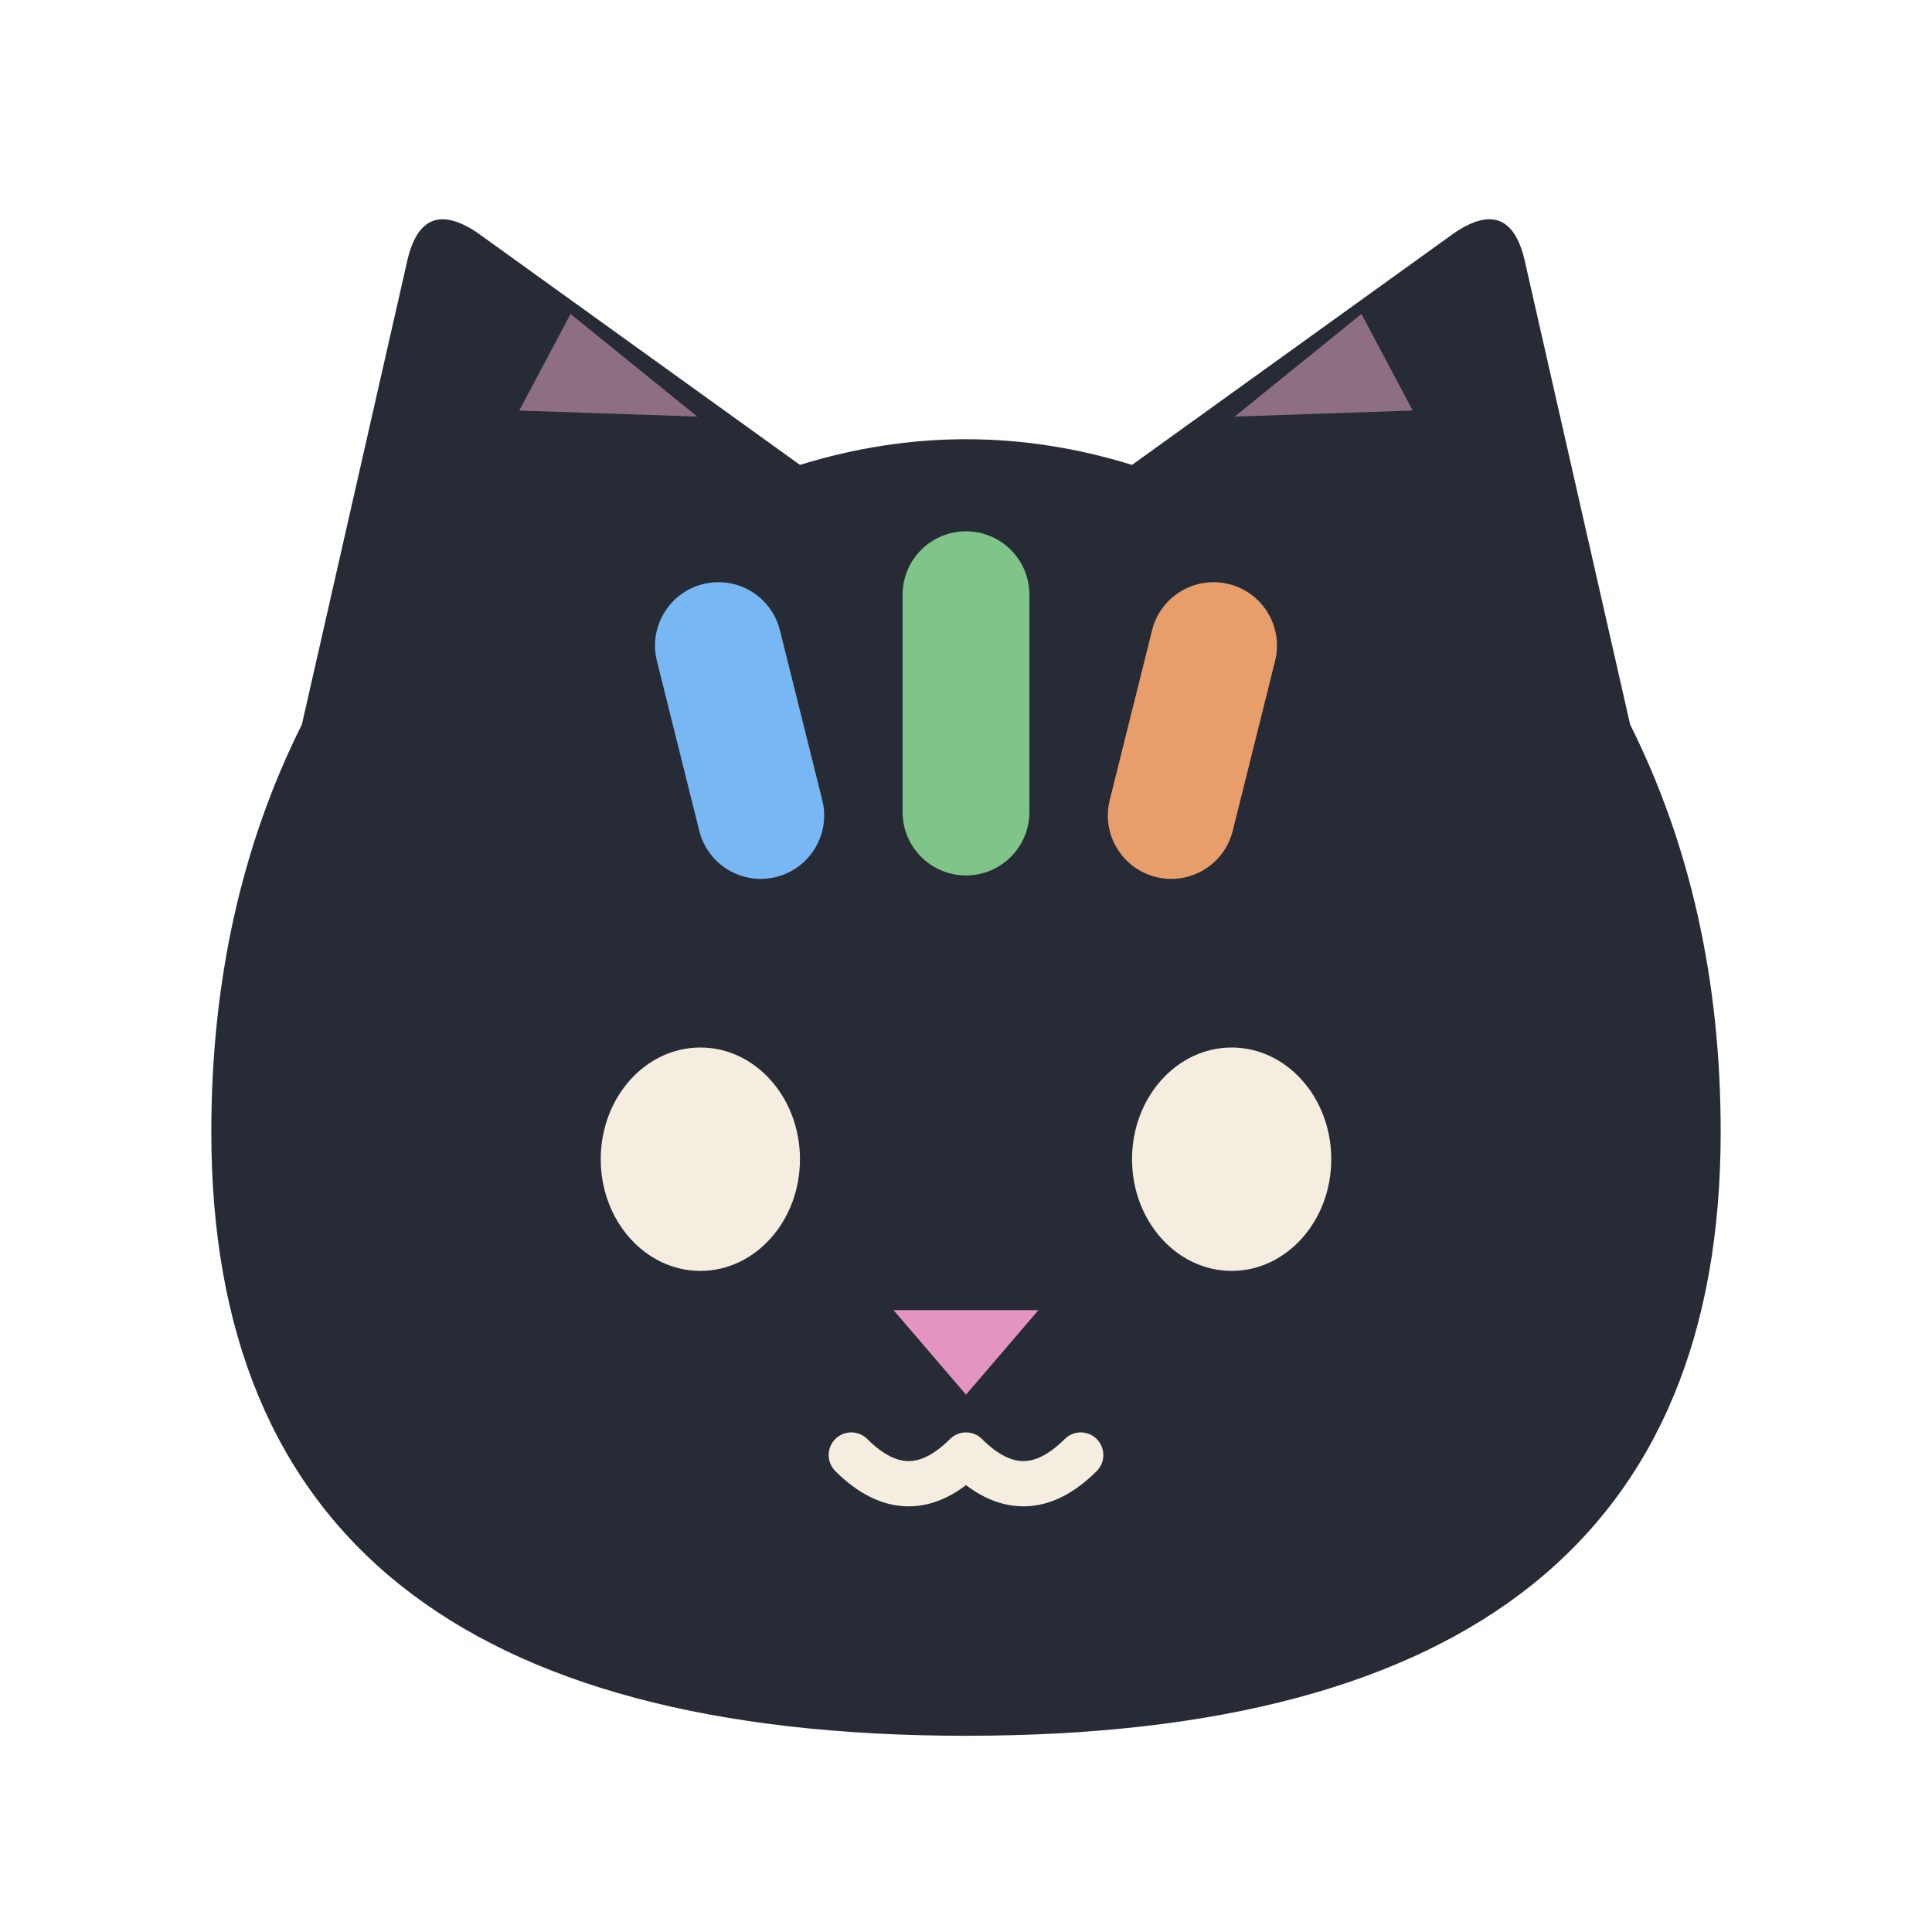
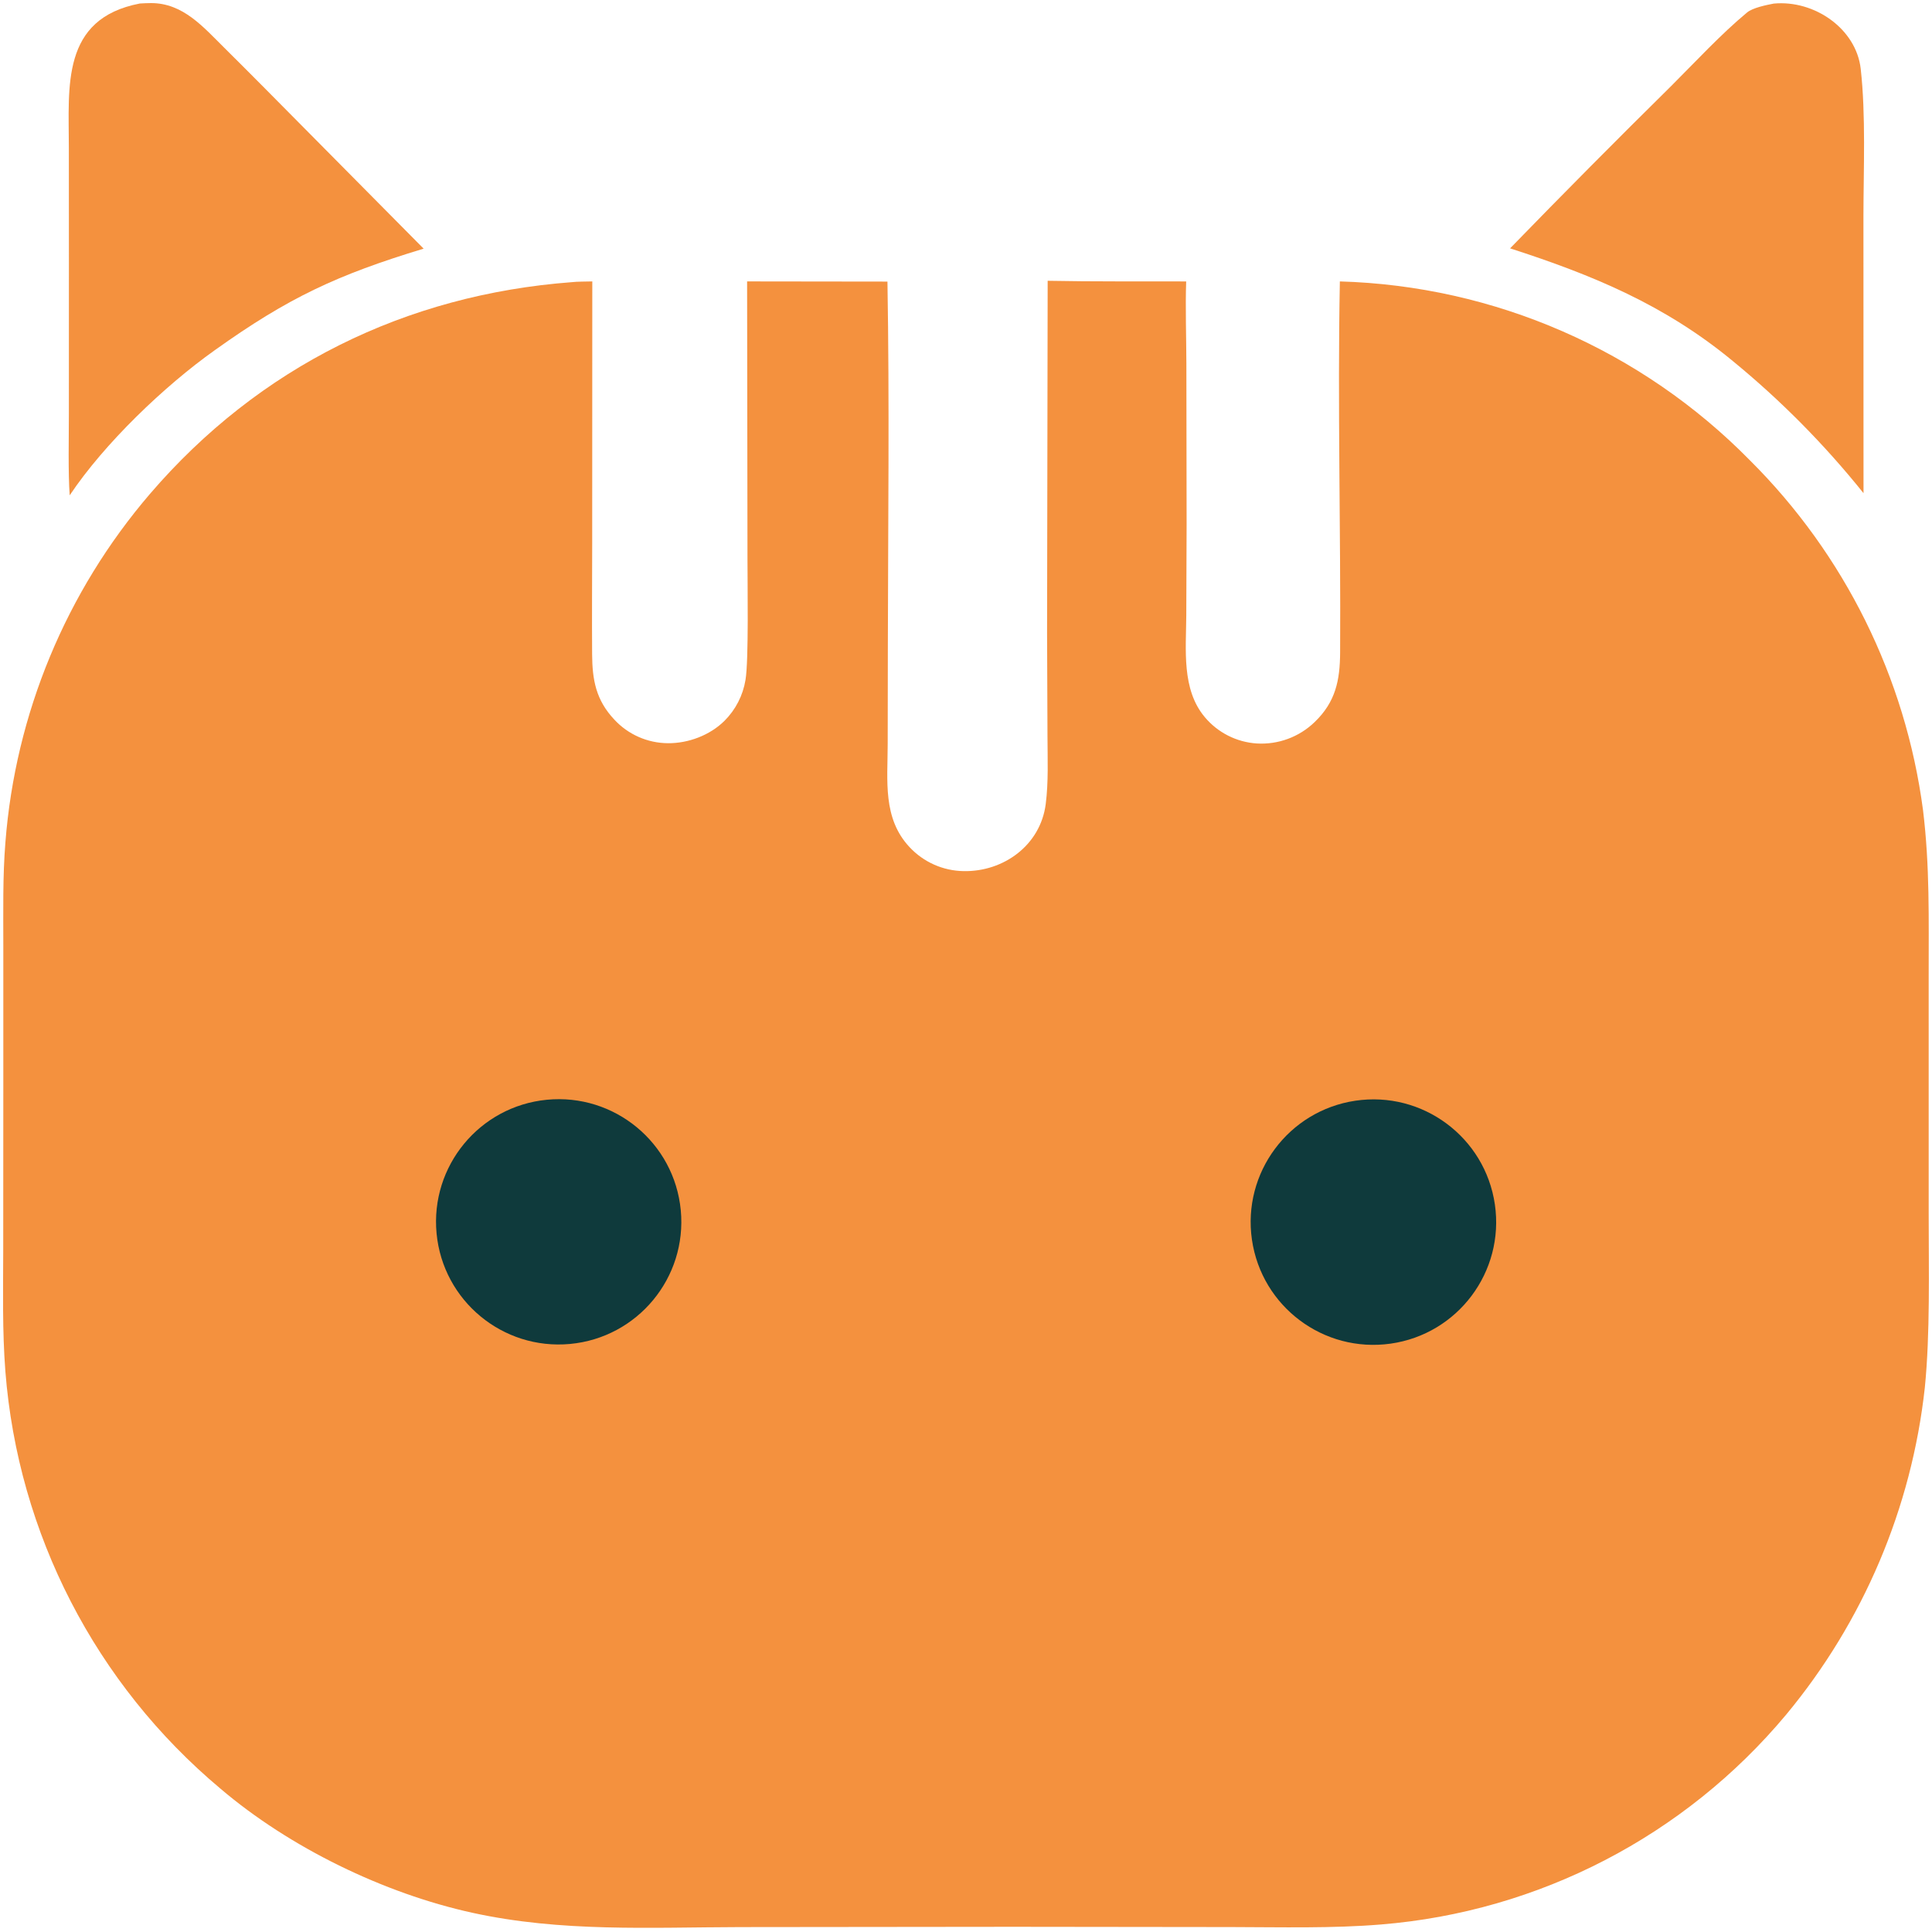
- <svg xmlns="http://www.w3.org/2000/svg" viewBox="0 0 64 64" role="img" aria-label="tabby">
-   <path fill="#262b35" d="M10 24 13.5 8.6Q14 6.5 15.8 7.7L26.5 15.4Q32 13.7 37.5 15.4L48.2 7.7Q50 6.5 50.5 8.6L54 24Q57 30 57 37.5 57 57.5 32 57.5 7 57.5 7 37.5 7 30 10 24Z" />
-   <path fill="#e3a5c2" d="M17.2 13.6 18.9 10.4 23.1 13.8Z M46.8 13.6 45.1 10.4 40.9 13.8Z" opacity=".55" />
-   <rect x="22.4" y="19.2" width="4.2" height="10" rx="2.1" fill="#77b7f4" transform="rotate(-14 24.5 24.2)" />
-   <rect x="29.9" y="17.6" width="4.2" height="11.4" rx="2.1" fill="#7fc489" />
-   <rect x="37.4" y="19.2" width="4.2" height="10" rx="2.1" fill="#e79e6b" transform="rotate(14 39.5 24.2)" />
-   <ellipse cx="23.2" cy="38.4" rx="3.3" ry="3.7" fill="#f4ede0" />
-   <ellipse cx="40.8" cy="38.4" rx="3.3" ry="3.7" fill="#f4ede0" />
-   <path fill="#e394c1" d="M29.6 43.4h4.8L32 46.2Z" />
-   <path fill="none" stroke="#f4ede0" stroke-width="1.5" stroke-linecap="round" stroke-linejoin="round" d="M28.2 48.2q1.9 1.9 3.8 0 1.9 1.9 3.8 0" />
+ <svg xmlns="http://www.w3.org/2000/svg" viewBox="421 421 1206 1208" width="64" height="64">
+   <path fill="#f4913e" d="M 1075.06 596.563 C 1103.58 597.124 1133.09 596.87 1161.67 596.968 C 1161.1 612.758 1161.75 632.101 1161.79 648.136 L 1161.94 748.863 L 1161.73 805.718 C 1161.61 827.183 1158.69 852.031 1173.32 869.408 C 1181.46 879.109 1193.21 885.056 1205.84 885.864 C 1219.21 886.661 1232.29 881.829 1241.93 872.539 C 1255.14 859.889 1257.82 846.321 1257.92 829.044 C 1258.37 751.907 1256.26 674.042 1257.76 596.96 C 1354.48 599.746 1446.38 639.848 1514.2 708.868 C 1573.4 767.806 1611.44 844.68 1622.38 927.5 C 1626.68 962.715 1625.89 995.426 1625.92 1030.88 L 1625.93 1180.58 C 1625.93 1214.91 1626.89 1254.88 1623.52 1288.57 C 1615.28 1363.82 1585.1 1434.98 1536.72 1493.2 C 1473.31 1569.05 1382.1 1616.28 1283.56 1624.29 C 1253.12 1626.82 1220.72 1625.97 1190.05 1625.91 L 1053.71 1625.75 L 882.821 1625.93 C 826.153 1626.08 771.001 1629.16 715.436 1617 C 660.049 1604.87 601.072 1576.2 557.78 1539.32 C 479.762 1473.95 431.319 1379.95 423.363 1278.48 C 421.402 1253.15 421.976 1228.01 422.016 1202.61 L 422.075 1101.83 L 422.075 1012.15 C 422.083 990.876 421.656 968.871 423.377 947.724 C 429.614 867.321 461.28 790.989 513.789 729.782 C 581.968 650.383 673.676 605.226 777.595 597.419 C 780.389 597.039 787.224 597.048 790.336 596.96 L 790.275 761.055 C 790.226 784.069 790.079 807.084 790.227 830.097 C 790.33 846.124 792.617 858.693 804.068 870.885 C 812.715 880.254 824.861 885.617 837.611 885.695 C 850.369 885.821 863.913 880.714 873 871.691 C 879.944 864.763 884.535 855.827 886.123 846.147 C 888.209 833.935 887.349 785.433 887.369 770.315 L 887.133 596.955 L 974.886 597.066 C 976.173 672.366 975.264 750.06 975.137 825.589 L 975.038 886.208 C 975.019 909.161 971.785 932.601 988.701 950.674 C 997.444 960.047 1009.62 965.461 1022.44 965.674 C 1047.53 966.175 1070.55 949.432 1073.84 923.797 C 1075.62 909.982 1074.99 895.459 1074.95 881.507 L 1074.69 816.996 L 1075.06 596.563 z" />
+   <path fill="#0f3a3c" d="M 1267.41 1109.24 C 1309.45 1102.97 1348.58 1132.06 1354.69 1174.12 C 1360.79 1216.19 1331.54 1255.2 1289.45 1261.13 C 1247.6 1267.03 1208.86 1237.99 1202.79 1196.16 C 1196.72 1154.34 1225.61 1115.48 1267.41 1109.24 z" />
+   <path fill="#0f3a3c" d="M 761.925 1108.63 C 804.135 1104.54 841.65 1135.49 845.66 1177.71 C 849.671 1219.93 818.656 1257.38 776.431 1261.32 C 734.314 1265.24 696.972 1234.32 692.972 1192.21 C 688.971 1150.11 719.822 1112.71 761.925 1108.63 z" />
+   <path fill="#f4913e" d="M 507.446 423.19 C 509.77 423.038 512.098 422.952 514.426 422.931 C 534.526 422.906 547.183 437.998 560.276 450.909 C 568.564 459.084 576.756 467.368 584.978 475.611 L 684.884 576.473 C 630.796 592.882 600.345 607.08 554.365 639.912 C 522.765 662.333 485.141 698.383 463.579 730.706 C 462.532 716.678 463.073 693.687 463.065 679.23 L 463.085 584.988 L 463.048 513.315 C 463.049 475.092 458.065 432.674 507.446 423.19 z" />
+   <path fill="#f4913e" d="M 1529.01 423.248 C 1554.54 420.83 1580.64 439.049 1583.43 464.067 C 1586.68 493.071 1585.17 526.809 1585.13 556.043 L 1585.18 729.358 C 1560.9 699.074 1533.54 671.406 1503.52 646.803 C 1461.09 611.711 1415.97 592.996 1364.19 576.284 C 1397.4 542.106 1430.97 508.279 1464.9 474.809 C 1479.83 459.906 1496.14 442.247 1512.37 428.805 C 1515.94 425.849 1524.24 424.172 1529.01 423.248 z" />
</svg>
